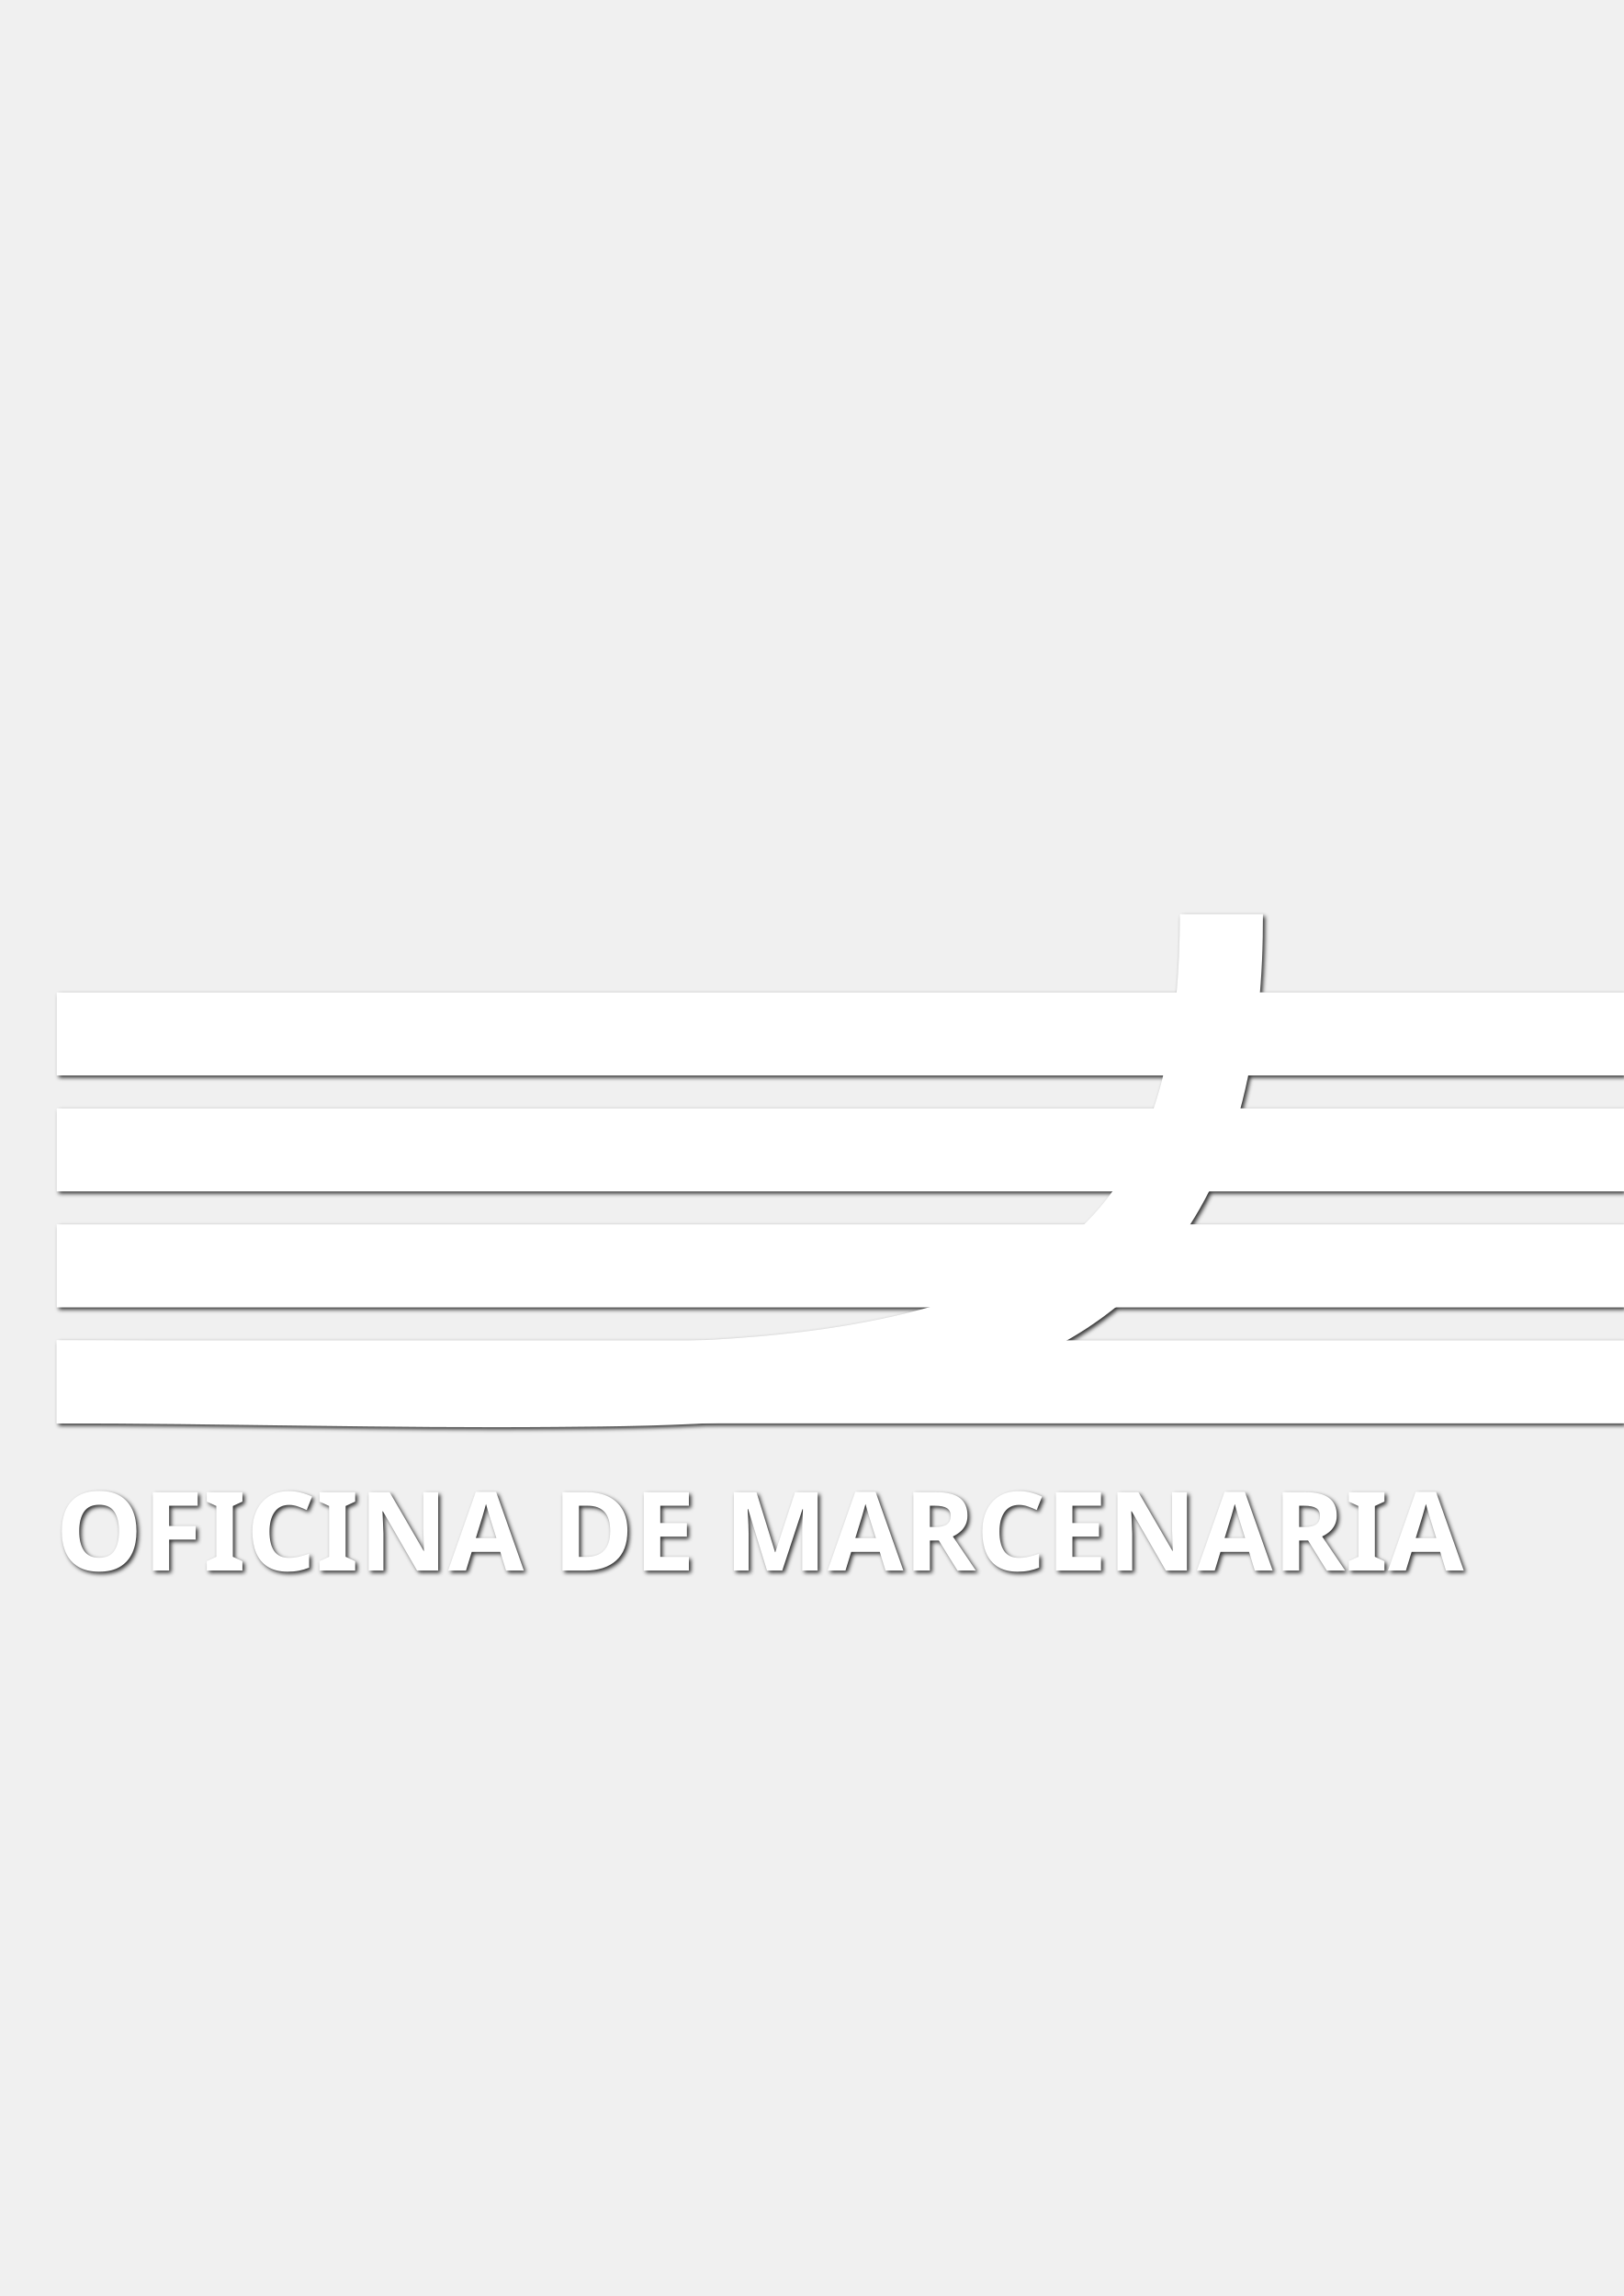
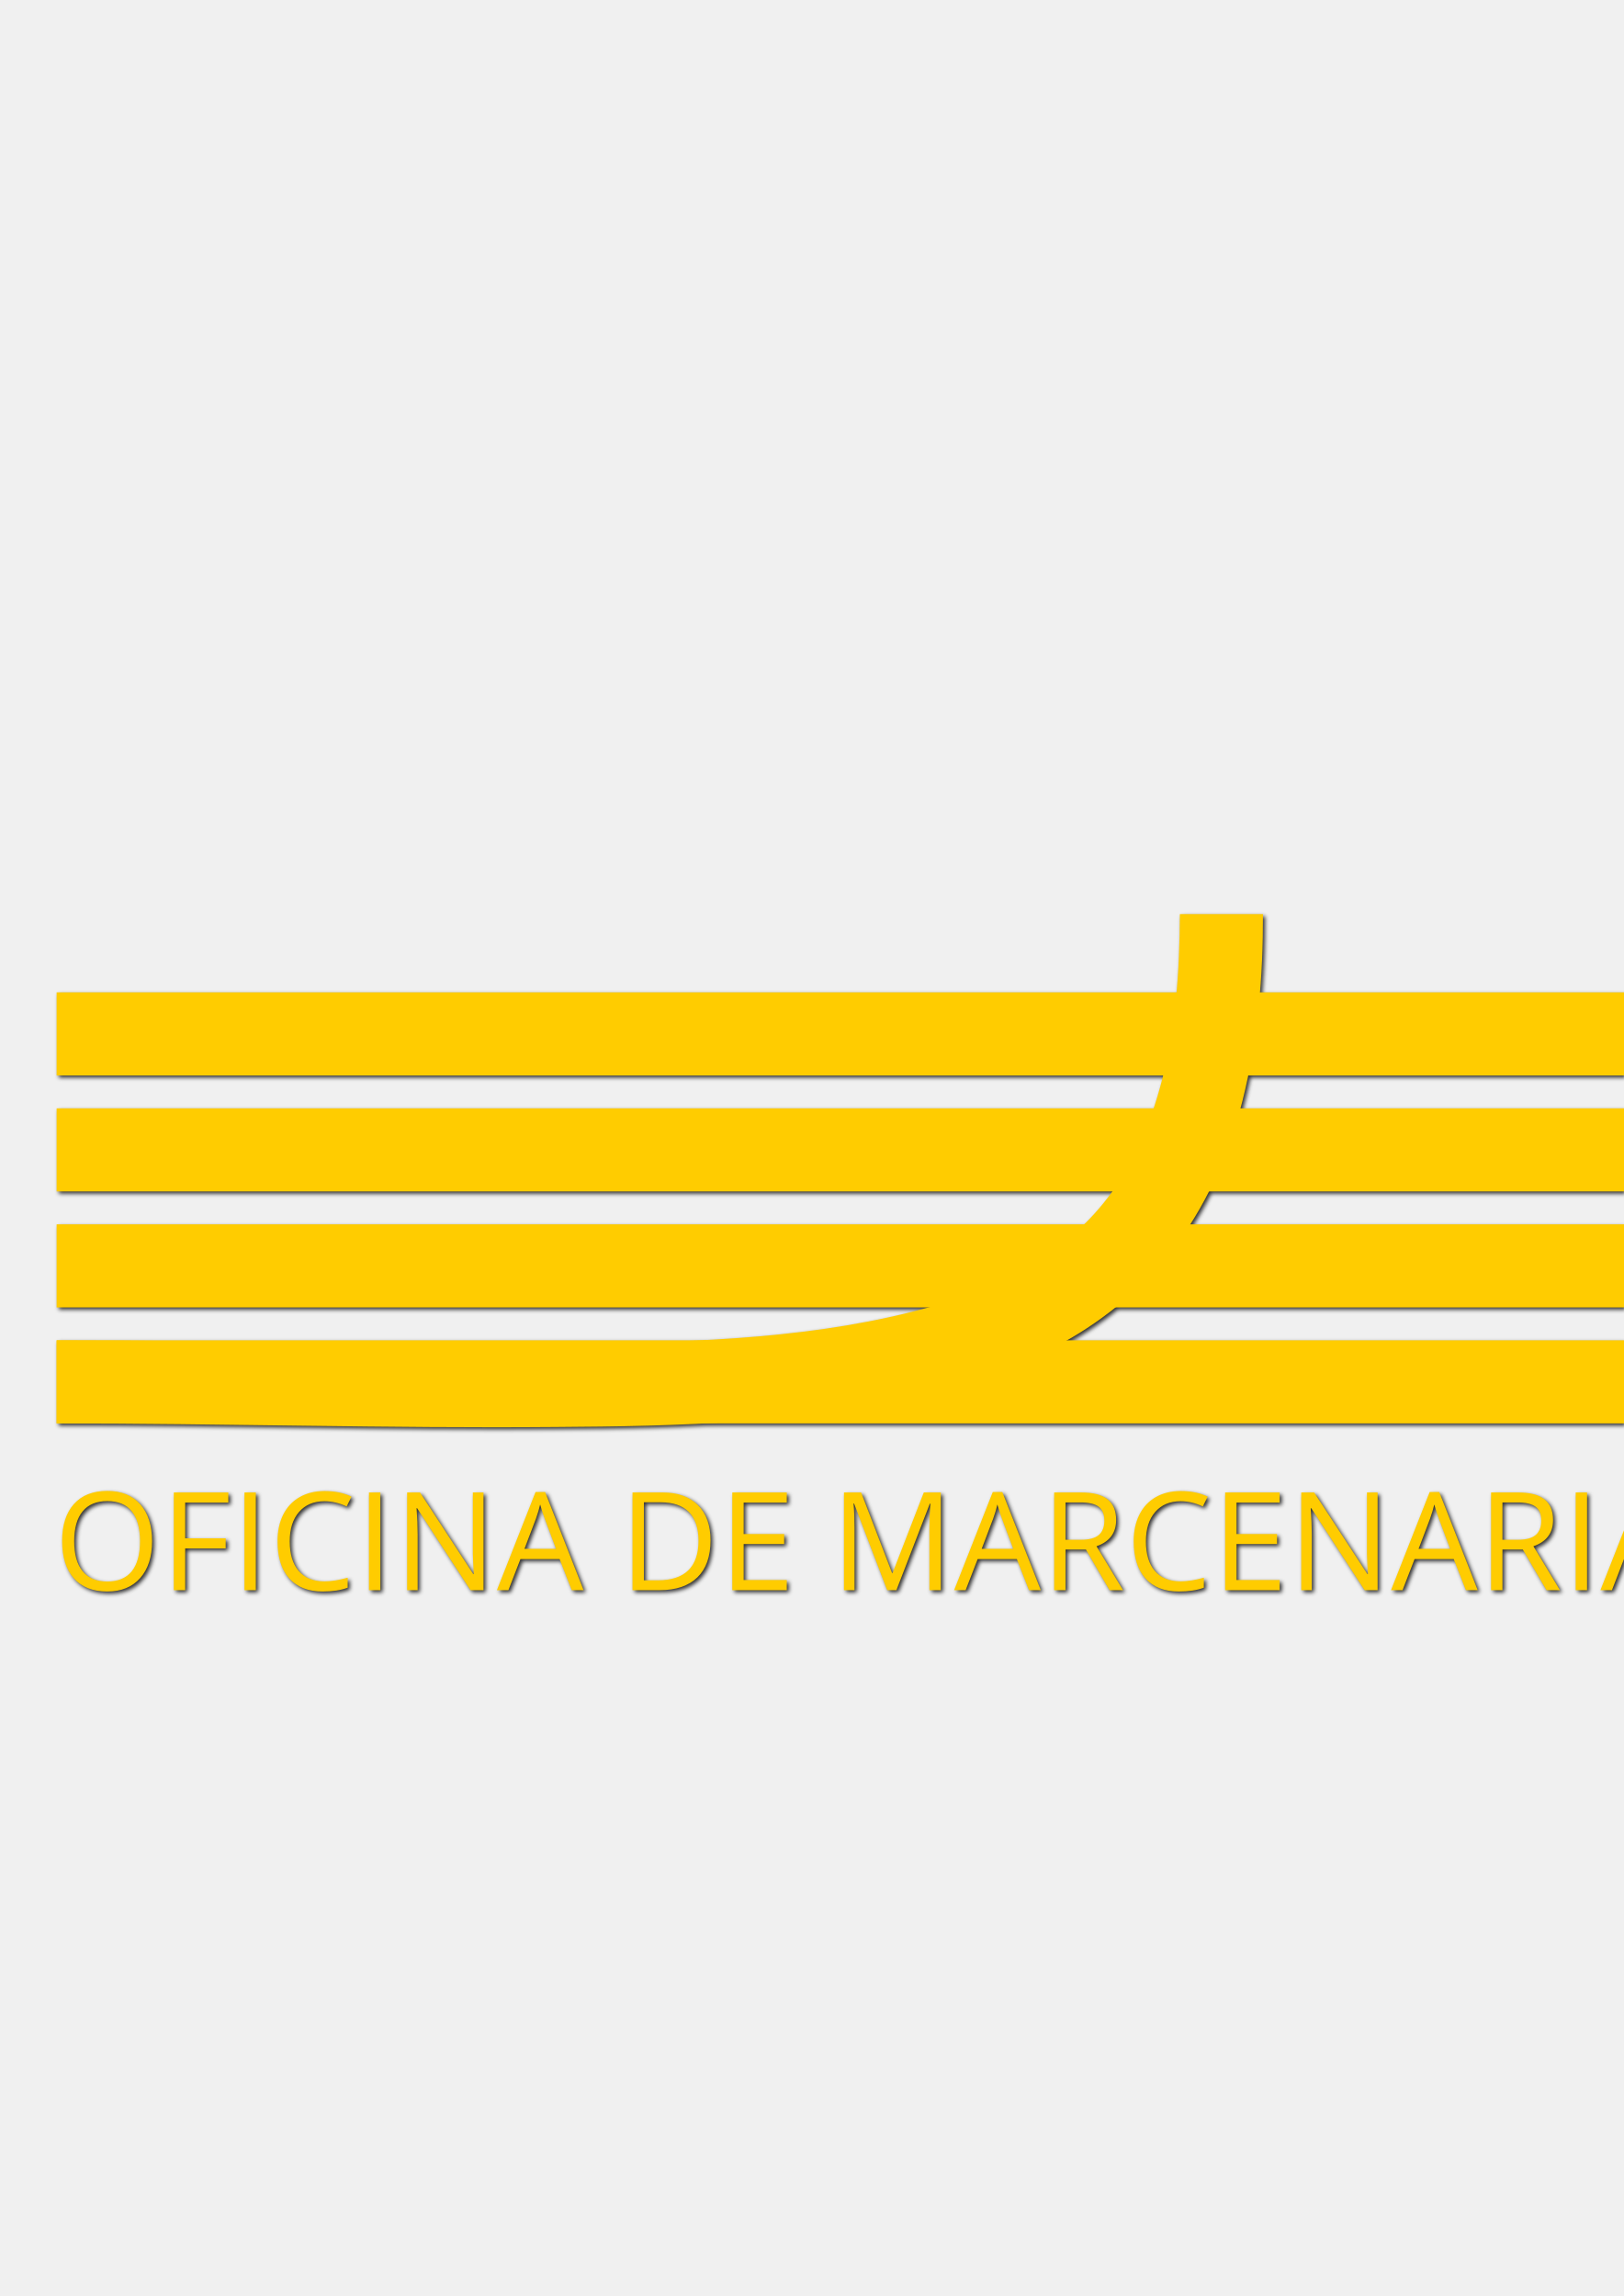
<svg xmlns="http://www.w3.org/2000/svg" width="744.094" height="1052.362" id="svg2" version="1.1">
  <defs id="defs4">
    <filter id="filter5327" style="color-interpolation-filters:sRGB;">
      <feFlood id="feFlood5329" flood-opacity="0.8" flood-color="rgb(0,0,0)" result="flood" />
      <feComposite id="feComposite5331" in2="SourceGraphic" in="flood" operator="in" result="composite1" />
      <feGaussianBlur id="feGaussianBlur5333" in="composite" stdDeviation="1" result="blur" />
      <feOffset id="feOffset5335" dx="1" dy="1" result="offset" />
      <feComposite id="feComposite5337" in2="offset" in="SourceGraphic" operator="over" result="composite2" />
    </filter>
  </defs>
  <g id="layer1">
    <g id="g3837">
      <g transform="matrix(4.115673,0,0,4.115673,-1463.74,-2292.617)" style="fill:#636363;fill-opacity:1" id="g3825">
        <g style="fill:#aa4400;fill-opacity:1" id="g3772">
          <g id="g3855" transform="translate(-6.074341,328.5004)">
            <g id="g3877" transform="translate(18.70897,-1.700816)">
              <path style="fill:#aa4400;fill-opacity:1;stroke:none" d="m 614.688,1772.969 c -0.032,11.453 -0.406,22.841 -1.344,34.031 l -259.375,0 0,38.094 253.531,0 c -0.329,1.389 -0.674,2.777 -1.031,4.156 -3.592,13.77 -8.498,27.036 -15.125,38.938 l -237.375,0 0,38.062 203.906,0 c -3.85,2.873 -7.881,5.574 -12.031,8.031 -16.299,9.717 -35.017,16.235 -54.594,21.156 -31.183,7.814 -63.67,11.258 -96.812,12.906 l -41.529,0 0.033,38.062 416.997,0 0,-38.062 -207,0 c 0.752,-0.426 1.502,-0.845 2.25,-1.281 17.78,-10.445 33.751,-24.199 46.562,-40.812 l 158.188,0 0,-38.062 -136.375,0 c 4.056,-9.652 7.283,-19.545 9.781,-29.5 1.141,-4.518 2.158,-9.059 3.062,-13.594 l 123.531,0 0,-38.094 -118.375,0 c 0.884,-11.411 1.248,-22.786 1.219,-34.031 z" transform="matrix(0.2429737,0,0,0.2429737,337.6701,228.0592)" id="rect3859" />
            </g>
          </g>
        </g>
      </g>
-       <g id="g3899" style="fill:#ffffff;filter:url(#filter5327)">
-         <g id="g3848" style="fill:#ffffff;fill-opacity:1" transform="matrix(4.115673,0,0,4.115673,-1463.74,-2292.617)">
-           <rect y="667.563" x="361.957" height="9.25" width="181.25" id="rect3801" style="fill:#ffffff;fill-opacity:1;stroke:none" />
-           <rect style="fill:#ffffff;fill-opacity:1;stroke:none" id="rect3803" width="181.25" height="9.25" x="361.957" y="680.48" />
-           <rect y="693.396" x="361.957" height="9.25" width="181.25" id="rect3805" style="fill:#ffffff;fill-opacity:1;stroke:none" />
-           <rect style="fill:#ffffff;fill-opacity:1;stroke:none" id="rect3807" width="181.25" height="9.25" x="361.957" y="706.313" />
-           <path id="rect3819" d="m 361.957,706.313 c 18.599,2.6e-4 37.091,0.562 55.476,0.403 13.602,-0.15 27.03,-0.387 39.596,-3.536 0,0 0,0 0,0 4.757,-1.196 9.309,-2.782 13.27,-5.143 3.566,-2.111 6.732,-4.875 9.1,-8.149 0,0 0,-10e-6 0,-10e-6 2.647,-3.585 4.432,-7.931 5.626,-12.509 1.524,-5.883 1.984,-12.155 2.002,-18.533 l 9.25,0 c 0.018,6.852 -0.538,13.887 -2.29,20.823 -1.373,5.469 -3.653,10.868 -7.111,15.665 -3.203,4.374 -7.295,7.978 -11.88,10.672 -5.013,2.928 -10.392,4.852 -15.748,6.155 -10e-6,0 -10e-6,0 -10e-6,0 -13.917,3.395 -28.059,3.721 -41.735,3.805 -18.625,0.159 -37.143,-0.402 -55.555,-0.402 0,-3.083 0,-6.167 0,-9.25 z" style="fill:#ffffff;fill-opacity:1;stroke:none" />
+       <g id="g3899" style="fill:#779999;filter:url(#filter5327);fill-opacity:1">
+         <g id="g3848" style="fill:#ffcc00;fill-opacity:1" transform="matrix(4.115673,0,0,4.115673,-1463.74,-2292.617)">
+           <rect y="667.563" x="361.957" height="9.25" width="181.25" id="rect3801" style="fill:#ffcc00;fill-opacity:1;stroke:none" />
+           <rect style="fill:#ffcc00;fill-opacity:1;stroke:none" id="rect3803" width="181.25" height="9.25" x="361.957" y="680.48" />
+           <rect y="693.396" x="361.957" height="9.25" width="181.25" id="rect3805" style="fill:#ffcc00;fill-opacity:1;stroke:none" />
+           <rect style="fill:#ffcc00;fill-opacity:1;stroke:none" id="rect3807" width="181.25" height="9.25" x="361.957" y="706.313" />
+           <path id="rect3819" d="m 361.957,706.313 c 18.599,2.6e-4 37.091,0.562 55.476,0.403 13.602,-0.15 27.03,-0.387 39.596,-3.536 0,0 0,0 0,0 4.757,-1.196 9.309,-2.782 13.27,-5.143 3.566,-2.111 6.732,-4.875 9.1,-8.149 0,0 0,-10e-6 0,-10e-6 2.647,-3.585 4.432,-7.931 5.626,-12.509 1.524,-5.883 1.984,-12.155 2.002,-18.533 l 9.25,0 c 0.018,6.852 -0.538,13.887 -2.29,20.823 -1.373,5.469 -3.653,10.868 -7.111,15.665 -3.203,4.374 -7.295,7.978 -11.88,10.672 -5.013,2.928 -10.392,4.852 -15.748,6.155 -10e-6,0 -10e-6,0 -10e-6,0 -13.917,3.395 -28.059,3.721 -41.735,3.805 -18.625,0.159 -37.143,-0.402 -55.555,-0.402 0,-3.083 0,-6.167 0,-9.25 z" style="fill:#ffcc00;fill-opacity:1;stroke:none" />
        </g>
-         <text xml:space="preserve" style="font-size:143.903px;font-style:normal;font-variant:normal;font-weight:bold;font-stretch:normal;line-height:125%;letter-spacing:0px;word-spacing:0px;fill:#ffffff;fill-opacity:1;stroke:none;font-family:Daumier Comique 1836;-inkscape-font-specification:Verdana Bold" x="25.381" y="719.88" id="text3840">
-           <tspan id="tspan3842" x="25.381" y="719.88" style="font-size:50.366px;font-style:normal;font-variant:normal;font-weight:bold;font-stretch:normal;fill:#ffffff;fill-opacity:1;font-family:Verdana;-inkscape-font-specification:Verdana Bold">OFICINA DE MARCENARIA</tspan>
+         <text xml:space="preserve" style="font-size:179.222px;font-style:normal;font-variant:normal;font-weight:normal;font-stretch:normal;line-height:125%;letter-spacing:0px;word-spacing:0px;fill:#ffcc00;fill-opacity:1;stroke:none;font-family:Open Sans;-inkscape-font-specification:Open Sans" x="24.652" y="728.844" id="text3840">
+           <tspan id="tspan3842" x="24.652" y="728.844" style="font-size:62.728px;font-style:normal;font-variant:normal;font-weight:normal;font-stretch:normal;fill:#ffcc00;fill-opacity:1;font-family:Open Sans;-inkscape-font-specification:Open Sans">OFICINA DE MARCENARIA</tspan>
        </text>
      </g>
    </g>
  </g>
</svg>
